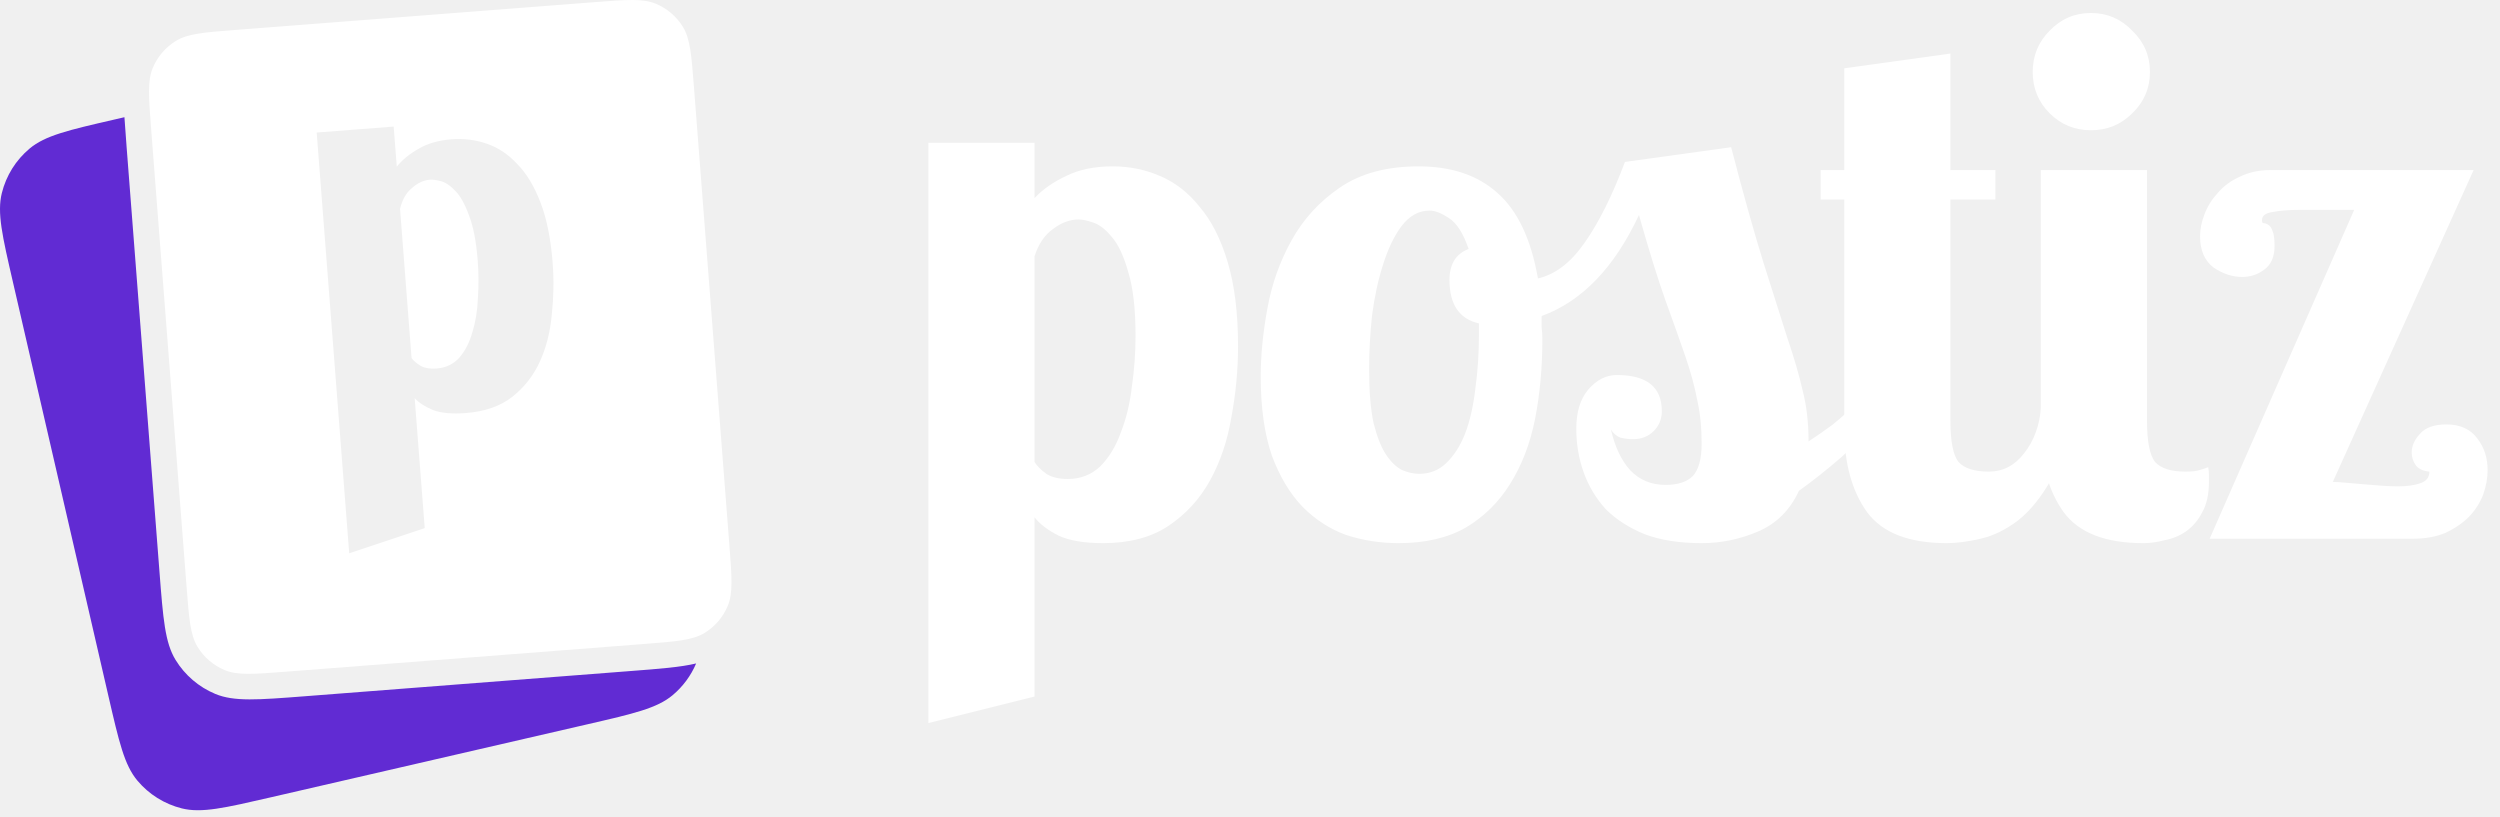
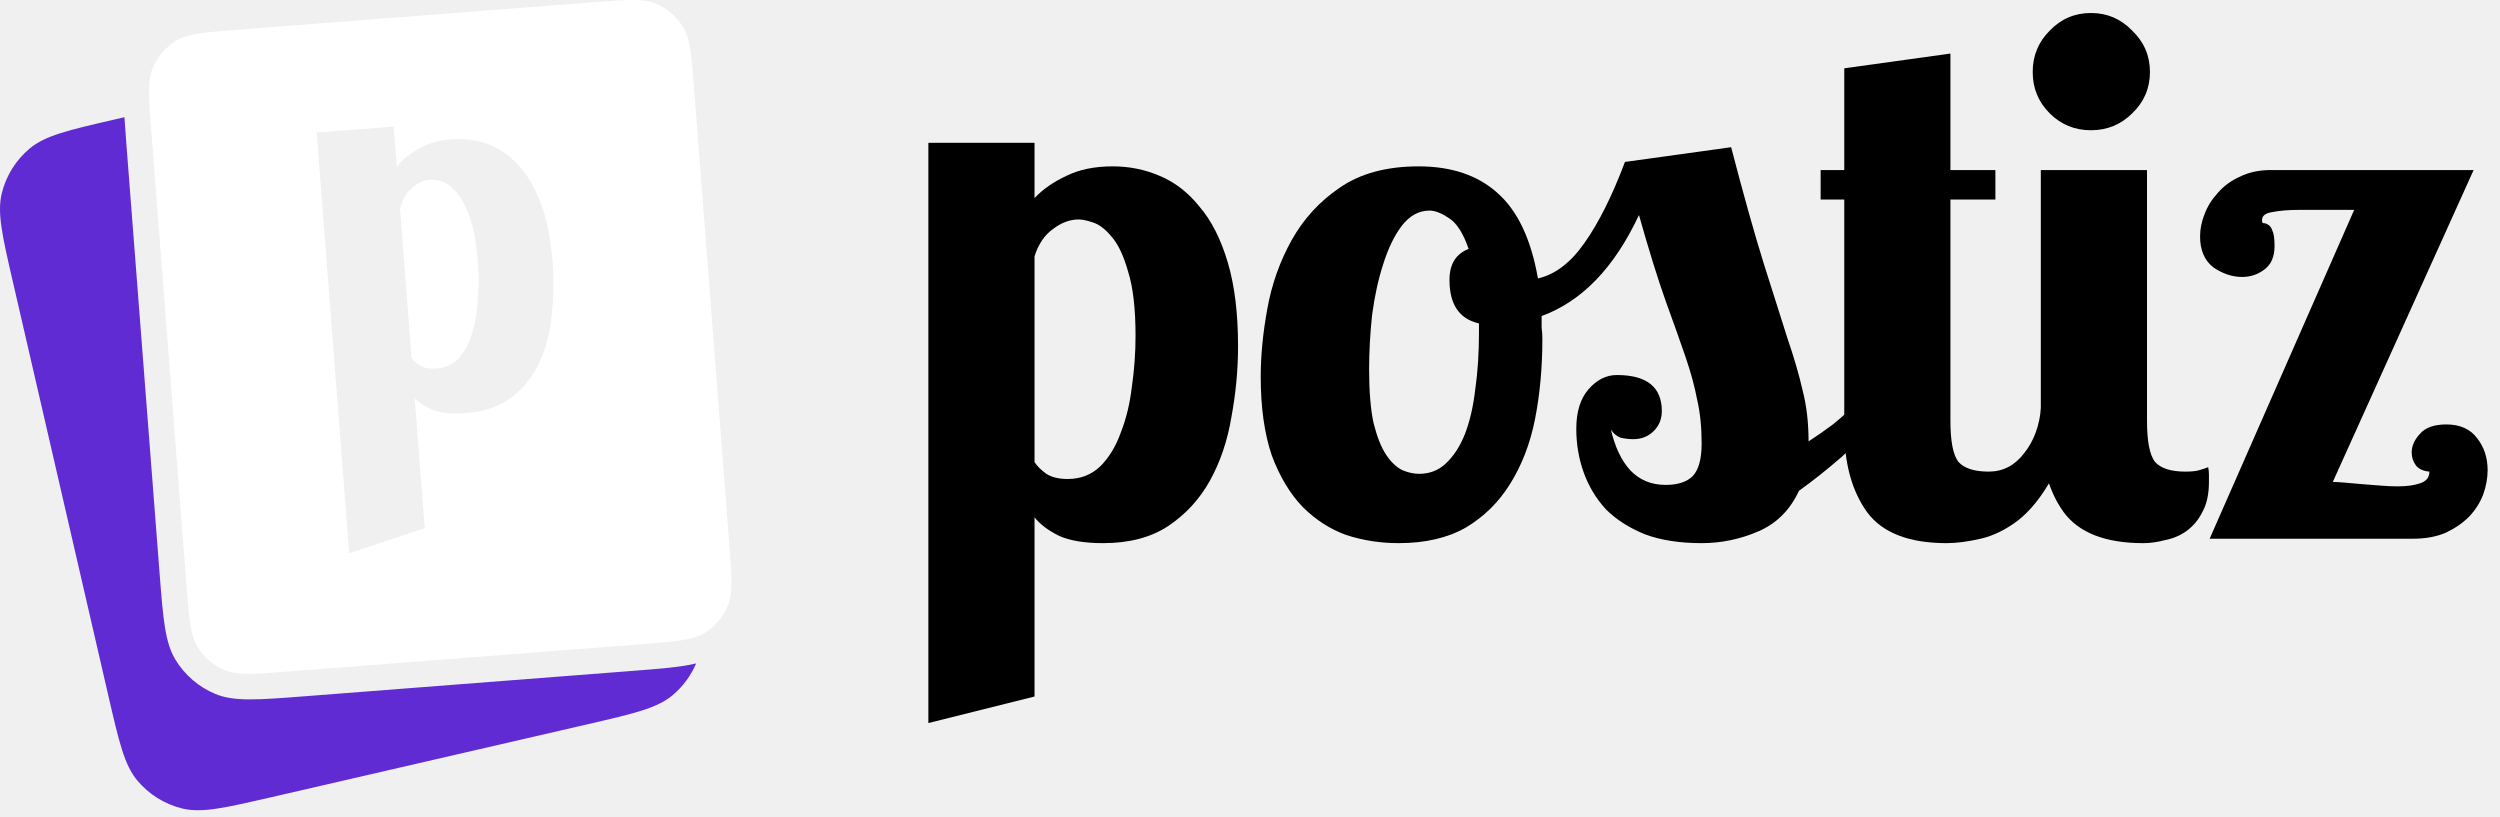
<svg xmlns="http://www.w3.org/2000/svg" width="101" height="33" viewBox="0 0 101 33" fill="none">
-   <path d="M41.795 5.768V8.002C42.133 7.645 42.56 7.347 43.076 7.108C43.593 6.85 44.218 6.721 44.953 6.721C45.628 6.721 46.263 6.85 46.859 7.108C47.475 7.367 48.011 7.784 48.468 8.36C48.944 8.916 49.322 9.66 49.6 10.594C49.878 11.527 50.017 12.659 50.017 13.989C50.017 14.943 49.927 15.896 49.749 16.849C49.59 17.802 49.302 18.656 48.885 19.411C48.468 20.165 47.902 20.781 47.187 21.258C46.492 21.714 45.618 21.943 44.566 21.943C43.811 21.943 43.215 21.843 42.778 21.645C42.341 21.426 42.014 21.178 41.795 20.9V28.139L37.506 29.211V5.768H41.795ZM43.136 19.351C43.652 19.351 44.089 19.182 44.446 18.845C44.804 18.487 45.082 18.031 45.28 17.474C45.499 16.919 45.648 16.303 45.727 15.628C45.827 14.933 45.876 14.248 45.876 13.572C45.876 12.48 45.777 11.616 45.578 10.981C45.4 10.345 45.181 9.879 44.923 9.581C44.665 9.263 44.407 9.065 44.148 8.985C43.91 8.906 43.721 8.866 43.583 8.866C43.225 8.866 42.878 8.995 42.54 9.253C42.202 9.491 41.954 9.859 41.795 10.355V18.666C41.895 18.825 42.053 18.984 42.272 19.143C42.49 19.282 42.778 19.351 43.136 19.351Z" fill="white" />
-   <path d="M69.938 5.947C70.434 7.853 70.871 9.412 71.248 10.623C71.626 11.815 71.944 12.818 72.202 13.632C72.48 14.446 72.688 15.161 72.827 15.777C72.986 16.392 73.066 17.077 73.066 17.832C73.403 17.613 73.731 17.385 74.049 17.147C74.366 16.889 74.634 16.65 74.853 16.432H76.104C75.568 17.246 75.002 17.921 74.406 18.457C73.81 18.974 73.234 19.431 72.678 19.828C72.321 20.602 71.775 21.148 71.04 21.466C70.305 21.784 69.541 21.943 68.746 21.943C67.853 21.943 67.088 21.823 66.453 21.585C65.817 21.327 65.291 20.989 64.874 20.572C64.477 20.136 64.179 19.639 63.98 19.083C63.782 18.527 63.682 17.941 63.682 17.326C63.682 16.65 63.841 16.124 64.159 15.747C64.497 15.35 64.884 15.151 65.321 15.151C66.532 15.151 67.138 15.638 67.138 16.611C67.138 16.928 67.028 17.197 66.81 17.415C66.592 17.633 66.314 17.743 65.976 17.743C65.817 17.743 65.648 17.723 65.47 17.683C65.311 17.623 65.182 17.514 65.082 17.355C65.241 18.05 65.499 18.596 65.857 18.994C66.234 19.391 66.711 19.59 67.287 19.59C67.783 19.59 68.15 19.47 68.389 19.232C68.627 18.974 68.746 18.537 68.746 17.921C68.746 17.266 68.687 16.68 68.568 16.164C68.468 15.628 68.309 15.042 68.091 14.406C67.873 13.771 67.604 13.016 67.287 12.143C66.969 11.249 66.612 10.097 66.214 8.687C65.221 10.812 63.911 12.172 62.282 12.768C62.282 12.927 62.282 13.086 62.282 13.245C62.302 13.384 62.312 13.533 62.312 13.691C62.312 14.843 62.213 15.926 62.014 16.938C61.816 17.931 61.478 18.805 61.002 19.56C60.545 20.294 59.949 20.88 59.214 21.317C58.48 21.734 57.576 21.943 56.504 21.943C55.769 21.943 55.064 21.834 54.389 21.615C53.733 21.377 53.148 20.999 52.631 20.483C52.115 19.947 51.698 19.252 51.38 18.398C51.082 17.524 50.933 16.462 50.933 15.211C50.933 14.357 51.023 13.443 51.201 12.47C51.38 11.477 51.708 10.554 52.184 9.7C52.661 8.846 53.306 8.141 54.121 7.585C54.955 7.009 56.017 6.721 57.308 6.721C58.638 6.721 59.701 7.079 60.495 7.794C61.309 8.508 61.855 9.66 62.133 11.249C62.828 11.09 63.454 10.614 64.01 9.819C64.586 9.005 65.132 7.913 65.648 6.542L69.938 5.947ZM57.338 19.143C57.755 19.143 58.112 19.004 58.41 18.726C58.728 18.428 58.986 18.031 59.184 17.534C59.383 17.018 59.522 16.412 59.602 15.717C59.701 15.022 59.75 14.267 59.75 13.453V13.066C58.956 12.887 58.559 12.301 58.559 11.309C58.559 10.673 58.817 10.256 59.333 10.057C59.115 9.422 58.847 9.005 58.529 8.806C58.231 8.608 57.973 8.508 57.755 8.508C57.318 8.508 56.941 8.717 56.623 9.134C56.325 9.531 56.077 10.047 55.878 10.683C55.679 11.299 55.531 11.984 55.431 12.738C55.352 13.493 55.312 14.218 55.312 14.913C55.312 15.806 55.372 16.531 55.491 17.087C55.63 17.643 55.799 18.07 55.997 18.368C56.196 18.666 56.414 18.875 56.653 18.994C56.891 19.093 57.119 19.143 57.338 19.143Z" fill="white" />
-   <path d="M78.797 2.164V6.87H80.614V8.062H78.797V16.998C78.797 17.832 78.906 18.388 79.125 18.666C79.363 18.924 79.77 19.053 80.346 19.053C80.922 19.053 81.398 18.805 81.776 18.309C82.173 17.812 82.401 17.187 82.461 16.432H83.712C83.553 17.643 83.275 18.616 82.878 19.351C82.481 20.066 82.034 20.622 81.537 21.019C81.041 21.397 80.535 21.645 80.018 21.764C79.502 21.883 79.045 21.943 78.648 21.943C77.119 21.943 76.047 21.526 75.431 20.692C74.815 19.838 74.508 18.716 74.508 17.326V8.062H73.554V6.87H74.508V2.759L78.797 2.164Z" fill="white" />
-   <path d="M82.121 2.908C82.121 2.253 82.35 1.697 82.806 1.24C83.263 0.764 83.819 0.525 84.475 0.525C85.13 0.525 85.686 0.764 86.143 1.24C86.619 1.697 86.858 2.253 86.858 2.908C86.858 3.564 86.619 4.12 86.143 4.577C85.686 5.033 85.13 5.262 84.475 5.262C83.819 5.262 83.263 5.033 82.806 4.577C82.35 4.12 82.121 3.564 82.121 2.908ZM86.739 6.87V16.998C86.739 17.832 86.848 18.388 87.066 18.666C87.304 18.924 87.712 19.053 88.287 19.053C88.546 19.053 88.734 19.033 88.853 18.994C88.992 18.954 89.112 18.914 89.211 18.875C89.231 18.974 89.241 19.073 89.241 19.172C89.241 19.272 89.241 19.371 89.241 19.47C89.241 19.967 89.151 20.374 88.972 20.692C88.814 21.009 88.595 21.267 88.317 21.466C88.059 21.645 87.771 21.764 87.453 21.823C87.156 21.903 86.868 21.943 86.59 21.943C85.06 21.943 83.988 21.526 83.373 20.692C82.757 19.838 82.449 18.716 82.449 17.326V6.87H86.739ZM98.147 19.053C97.909 19.033 97.73 18.954 97.611 18.815C97.492 18.656 97.432 18.477 97.432 18.279C97.432 18.021 97.541 17.772 97.76 17.534C97.978 17.276 98.336 17.147 98.832 17.147C99.388 17.147 99.805 17.335 100.083 17.713C100.361 18.07 100.5 18.497 100.5 18.994C100.5 19.311 100.441 19.639 100.322 19.977C100.202 20.294 100.014 20.592 99.756 20.87C99.498 21.128 99.18 21.347 98.802 21.526C98.425 21.684 97.988 21.764 97.492 21.764H89.27L95.109 8.479H92.904C92.468 8.479 92.1 8.508 91.802 8.568C91.524 8.608 91.385 8.717 91.385 8.896C91.385 8.975 91.405 9.015 91.445 9.015C91.504 9.015 91.564 9.035 91.624 9.074C91.703 9.114 91.763 9.194 91.802 9.313C91.862 9.432 91.892 9.64 91.892 9.938C91.892 10.375 91.753 10.693 91.475 10.892C91.216 11.09 90.919 11.189 90.581 11.189C90.184 11.189 89.797 11.06 89.419 10.802C89.062 10.524 88.883 10.107 88.883 9.551C88.883 9.253 88.943 8.955 89.062 8.657C89.181 8.34 89.36 8.052 89.598 7.794C89.836 7.516 90.134 7.297 90.492 7.138C90.849 6.96 91.266 6.87 91.743 6.87H99.934L94.245 19.47C94.364 19.47 94.533 19.48 94.751 19.5C94.97 19.52 95.198 19.54 95.436 19.56C95.695 19.579 95.943 19.599 96.181 19.619C96.439 19.639 96.668 19.649 96.866 19.649C97.224 19.649 97.522 19.609 97.76 19.53C98.018 19.45 98.147 19.292 98.147 19.053Z" fill="white" />
+   <path d="M41.795 5.768V8.002C42.133 7.645 42.56 7.347 43.076 7.108C43.593 6.85 44.218 6.721 44.953 6.721C45.628 6.721 46.263 6.85 46.859 7.108C47.475 7.367 48.011 7.784 48.468 8.36C48.944 8.916 49.322 9.66 49.6 10.594C49.878 11.527 50.017 12.659 50.017 13.989C50.017 14.943 49.927 15.896 49.749 16.849C49.59 17.802 49.302 18.656 48.885 19.411C48.468 20.165 47.902 20.781 47.187 21.258C46.492 21.714 45.618 21.943 44.566 21.943C43.811 21.943 43.215 21.843 42.778 21.645C42.341 21.426 42.014 21.178 41.795 20.9V28.139L37.506 29.211V5.768H41.795ZM43.136 19.351C43.652 19.351 44.089 19.182 44.446 18.845C44.804 18.487 45.082 18.031 45.28 17.474C45.499 16.919 45.648 16.303 45.727 15.628C45.827 14.933 45.876 14.248 45.876 13.572C45.876 12.48 45.777 11.616 45.578 10.981C45.4 10.345 45.181 9.879 44.923 9.581C44.665 9.263 44.407 9.065 44.148 8.985C43.91 8.906 43.721 8.866 43.583 8.866C43.225 8.866 42.878 8.995 42.54 9.253C42.202 9.491 41.954 9.859 41.795 10.355V18.666C41.895 18.825 42.053 18.984 42.272 19.143C42.49 19.282 42.778 19.351 43.136 19.351Z" fill="currentColor" />
+   <path d="M69.938 5.947C70.434 7.853 70.871 9.412 71.248 10.623C71.626 11.815 71.944 12.818 72.202 13.632C72.48 14.446 72.688 15.161 72.827 15.777C72.986 16.392 73.066 17.077 73.066 17.832C73.403 17.613 73.731 17.385 74.049 17.147C74.366 16.889 74.634 16.65 74.853 16.432H76.104C75.568 17.246 75.002 17.921 74.406 18.457C73.81 18.974 73.234 19.431 72.678 19.828C72.321 20.602 71.775 21.148 71.04 21.466C70.305 21.784 69.541 21.943 68.746 21.943C67.853 21.943 67.088 21.823 66.453 21.585C65.817 21.327 65.291 20.989 64.874 20.572C64.477 20.136 64.179 19.639 63.98 19.083C63.782 18.527 63.682 17.941 63.682 17.326C63.682 16.65 63.841 16.124 64.159 15.747C64.497 15.35 64.884 15.151 65.321 15.151C66.532 15.151 67.138 15.638 67.138 16.611C67.138 16.928 67.028 17.197 66.81 17.415C66.592 17.633 66.314 17.743 65.976 17.743C65.817 17.743 65.648 17.723 65.47 17.683C65.311 17.623 65.182 17.514 65.082 17.355C65.241 18.05 65.499 18.596 65.857 18.994C66.234 19.391 66.711 19.59 67.287 19.59C67.783 19.59 68.15 19.47 68.389 19.232C68.627 18.974 68.746 18.537 68.746 17.921C68.746 17.266 68.687 16.68 68.568 16.164C68.468 15.628 68.309 15.042 68.091 14.406C67.873 13.771 67.604 13.016 67.287 12.143C66.969 11.249 66.612 10.097 66.214 8.687C65.221 10.812 63.911 12.172 62.282 12.768C62.282 12.927 62.282 13.086 62.282 13.245C62.302 13.384 62.312 13.533 62.312 13.691C62.312 14.843 62.213 15.926 62.014 16.938C61.816 17.931 61.478 18.805 61.002 19.56C60.545 20.294 59.949 20.88 59.214 21.317C58.48 21.734 57.576 21.943 56.504 21.943C55.769 21.943 55.064 21.834 54.389 21.615C53.733 21.377 53.148 20.999 52.631 20.483C52.115 19.947 51.698 19.252 51.38 18.398C51.082 17.524 50.933 16.462 50.933 15.211C50.933 14.357 51.023 13.443 51.201 12.47C51.38 11.477 51.708 10.554 52.184 9.7C52.661 8.846 53.306 8.141 54.121 7.585C54.955 7.009 56.017 6.721 57.308 6.721C58.638 6.721 59.701 7.079 60.495 7.794C61.309 8.508 61.855 9.66 62.133 11.249C62.828 11.09 63.454 10.614 64.01 9.819C64.586 9.005 65.132 7.913 65.648 6.542L69.938 5.947ZM57.338 19.143C57.755 19.143 58.112 19.004 58.41 18.726C58.728 18.428 58.986 18.031 59.184 17.534C59.383 17.018 59.522 16.412 59.602 15.717C59.701 15.022 59.75 14.267 59.75 13.453V13.066C58.956 12.887 58.559 12.301 58.559 11.309C58.559 10.673 58.817 10.256 59.333 10.057C59.115 9.422 58.847 9.005 58.529 8.806C58.231 8.608 57.973 8.508 57.755 8.508C57.318 8.508 56.941 8.717 56.623 9.134C56.325 9.531 56.077 10.047 55.878 10.683C55.679 11.299 55.531 11.984 55.431 12.738C55.352 13.493 55.312 14.218 55.312 14.913C55.312 15.806 55.372 16.531 55.491 17.087C55.63 17.643 55.799 18.07 55.997 18.368C56.196 18.666 56.414 18.875 56.653 18.994C56.891 19.093 57.119 19.143 57.338 19.143Z" fill="currentColor" />
+   <path d="M78.797 2.164V6.87H80.614V8.062H78.797V16.998C78.797 17.832 78.906 18.388 79.125 18.666C79.363 18.924 79.77 19.053 80.346 19.053C80.922 19.053 81.398 18.805 81.776 18.309C82.173 17.812 82.401 17.187 82.461 16.432H83.712C83.553 17.643 83.275 18.616 82.878 19.351C82.481 20.066 82.034 20.622 81.537 21.019C81.041 21.397 80.535 21.645 80.018 21.764C79.502 21.883 79.045 21.943 78.648 21.943C77.119 21.943 76.047 21.526 75.431 20.692C74.815 19.838 74.508 18.716 74.508 17.326V8.062H73.554V6.87H74.508V2.759L78.797 2.164Z" fill="currentColor" />
+   <path d="M82.121 2.908C82.121 2.253 82.35 1.697 82.806 1.24C83.263 0.764 83.819 0.525 84.475 0.525C85.13 0.525 85.686 0.764 86.143 1.24C86.619 1.697 86.858 2.253 86.858 2.908C86.858 3.564 86.619 4.12 86.143 4.577C85.686 5.033 85.13 5.262 84.475 5.262C83.819 5.262 83.263 5.033 82.806 4.577C82.35 4.12 82.121 3.564 82.121 2.908ZM86.739 6.87V16.998C86.739 17.832 86.848 18.388 87.066 18.666C87.304 18.924 87.712 19.053 88.287 19.053C88.546 19.053 88.734 19.033 88.853 18.994C88.992 18.954 89.112 18.914 89.211 18.875C89.231 18.974 89.241 19.073 89.241 19.172C89.241 19.272 89.241 19.371 89.241 19.47C89.241 19.967 89.151 20.374 88.972 20.692C88.814 21.009 88.595 21.267 88.317 21.466C88.059 21.645 87.771 21.764 87.453 21.823C87.156 21.903 86.868 21.943 86.59 21.943C85.06 21.943 83.988 21.526 83.373 20.692C82.757 19.838 82.449 18.716 82.449 17.326V6.87H86.739ZM98.147 19.053C97.909 19.033 97.73 18.954 97.611 18.815C97.492 18.656 97.432 18.477 97.432 18.279C97.432 18.021 97.541 17.772 97.76 17.534C97.978 17.276 98.336 17.147 98.832 17.147C99.388 17.147 99.805 17.335 100.083 17.713C100.361 18.07 100.5 18.497 100.5 18.994C100.5 19.311 100.441 19.639 100.322 19.977C100.202 20.294 100.014 20.592 99.756 20.87C99.498 21.128 99.18 21.347 98.802 21.526C98.425 21.684 97.988 21.764 97.492 21.764H89.27L95.109 8.479H92.904C92.468 8.479 92.1 8.508 91.802 8.568C91.524 8.608 91.385 8.717 91.385 8.896C91.385 8.975 91.405 9.015 91.445 9.015C91.504 9.015 91.564 9.035 91.624 9.074C91.703 9.114 91.763 9.194 91.802 9.313C91.862 9.432 91.892 9.64 91.892 9.938C91.892 10.375 91.753 10.693 91.475 10.892C91.216 11.09 90.919 11.189 90.581 11.189C90.184 11.189 89.797 11.06 89.419 10.802C89.062 10.524 88.883 10.107 88.883 9.551C88.883 9.253 88.943 8.955 89.062 8.657C89.181 8.34 89.36 8.052 89.598 7.794C89.836 7.516 90.134 7.297 90.492 7.138C90.849 6.96 91.266 6.87 91.743 6.87H99.934L94.245 19.47C94.364 19.47 94.533 19.48 94.751 19.5C94.97 19.52 95.198 19.54 95.436 19.56C95.695 19.579 95.943 19.599 96.181 19.619C96.439 19.639 96.668 19.649 96.866 19.649C97.224 19.649 97.522 19.609 97.76 19.53C98.018 19.45 98.147 19.292 98.147 19.053Z" fill="currentColor" />
  <path d="M5.027 4.735C5.05 5.103 5.082 5.518 5.119 5.992L6.442 23.091C6.59 25.002 6.664 25.957 7.092 26.659C7.469 27.275 8.031 27.757 8.699 28.035C9.458 28.35 10.413 28.276 12.324 28.128L25.421 27.114C26.66 27.019 27.497 26.954 28.124 26.803C27.914 27.297 27.59 27.737 27.175 28.085C26.545 28.613 25.611 28.828 23.743 29.259L10.944 32.211C9.076 32.642 8.142 32.858 7.345 32.659C6.644 32.484 6.016 32.091 5.551 31.537C5.023 30.908 4.808 29.974 4.377 28.106L0.522 11.395C0.091 9.527 -0.124 8.593 0.075 7.796C0.25 7.094 0.642 6.466 1.196 6.002C1.826 5.474 2.759 5.258 4.627 4.828L5.027 4.735Z" fill="#612BD3" />
  <path d="M18.56 14.447C18.32 14.712 18.012 14.859 17.638 14.888C17.379 14.908 17.166 14.873 17 14.785C16.832 14.682 16.708 14.576 16.627 14.466L16.162 8.44C16.249 8.071 16.408 7.79 16.64 7.599C16.87 7.393 17.115 7.279 17.374 7.259C17.475 7.252 17.614 7.27 17.791 7.314C17.983 7.357 18.181 7.487 18.386 7.703C18.59 7.904 18.775 8.23 18.94 8.681C19.119 9.131 19.24 9.752 19.301 10.544C19.339 11.033 19.341 11.533 19.308 12.042C19.289 12.537 19.215 12.991 19.088 13.407C18.975 13.821 18.799 14.168 18.56 14.447Z" fill="white" />
  <path fill-rule="evenodd" clip-rule="evenodd" d="M6.107 5.222C6.006 3.918 5.956 3.265 6.171 2.747C6.36 2.292 6.689 1.908 7.11 1.651C7.589 1.358 8.241 1.308 9.546 1.207L24.02 0.087C25.325 -0.014 25.977 -0.065 26.495 0.151C26.951 0.34 27.335 0.669 27.592 1.09C27.884 1.568 27.935 2.221 28.036 3.525L29.465 22.001C29.567 23.305 29.617 23.957 29.402 24.475C29.212 24.931 28.884 25.315 28.462 25.572C27.984 25.864 27.332 25.915 26.027 26.016L11.552 27.136C10.248 27.237 9.595 27.288 9.078 27.072C8.622 26.883 8.238 26.554 7.981 26.133C7.688 25.654 7.638 25.002 7.537 23.698L6.107 5.222ZM16.03 6.733L15.904 5.113L12.794 5.354L14.108 22.353L17.159 21.335L16.753 16.086C16.927 16.276 17.178 16.437 17.507 16.571C17.835 16.691 18.273 16.729 18.82 16.687C19.583 16.628 20.204 16.413 20.682 16.043C21.174 15.657 21.55 15.179 21.81 14.609C22.07 14.038 22.231 13.403 22.293 12.703C22.369 12.001 22.38 11.305 22.327 10.614C22.252 9.649 22.088 8.836 21.834 8.175C21.58 7.514 21.265 6.995 20.888 6.618C20.525 6.226 20.112 5.954 19.651 5.801C19.205 5.648 18.737 5.59 18.247 5.627C17.715 5.669 17.268 5.797 16.908 6.013C16.547 6.215 16.254 6.455 16.03 6.733Z" fill="white" />
</svg>
